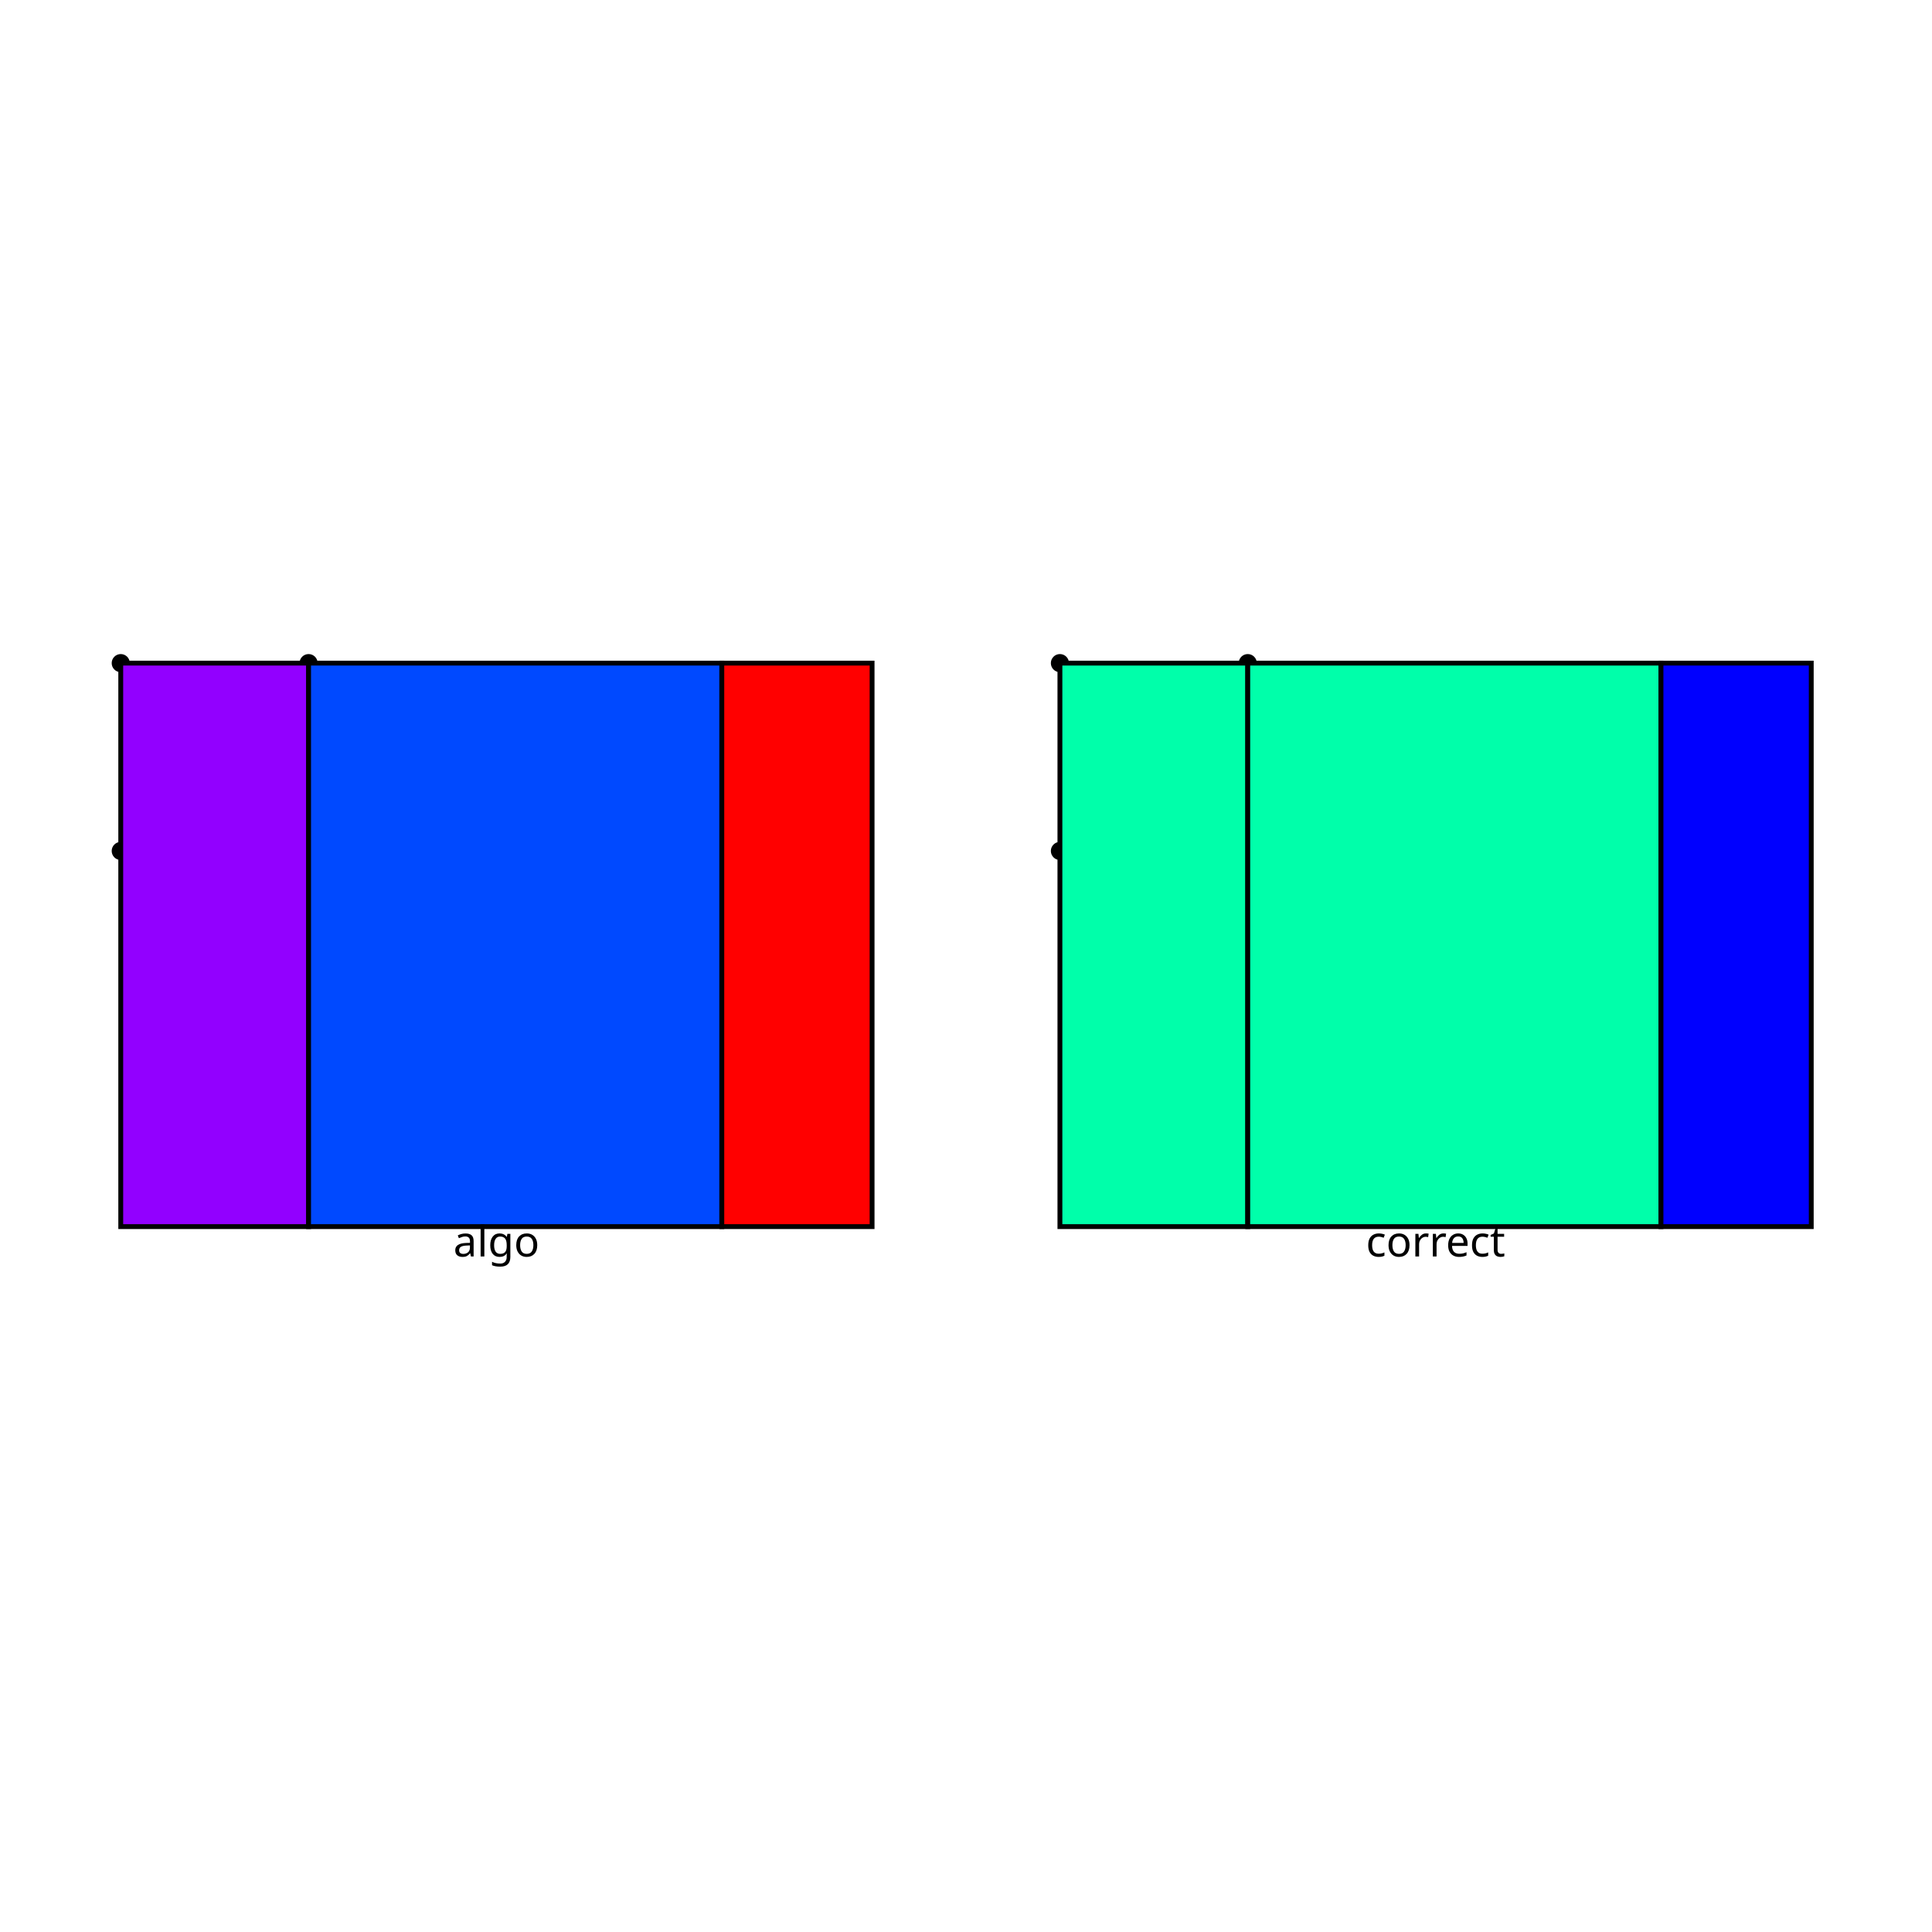
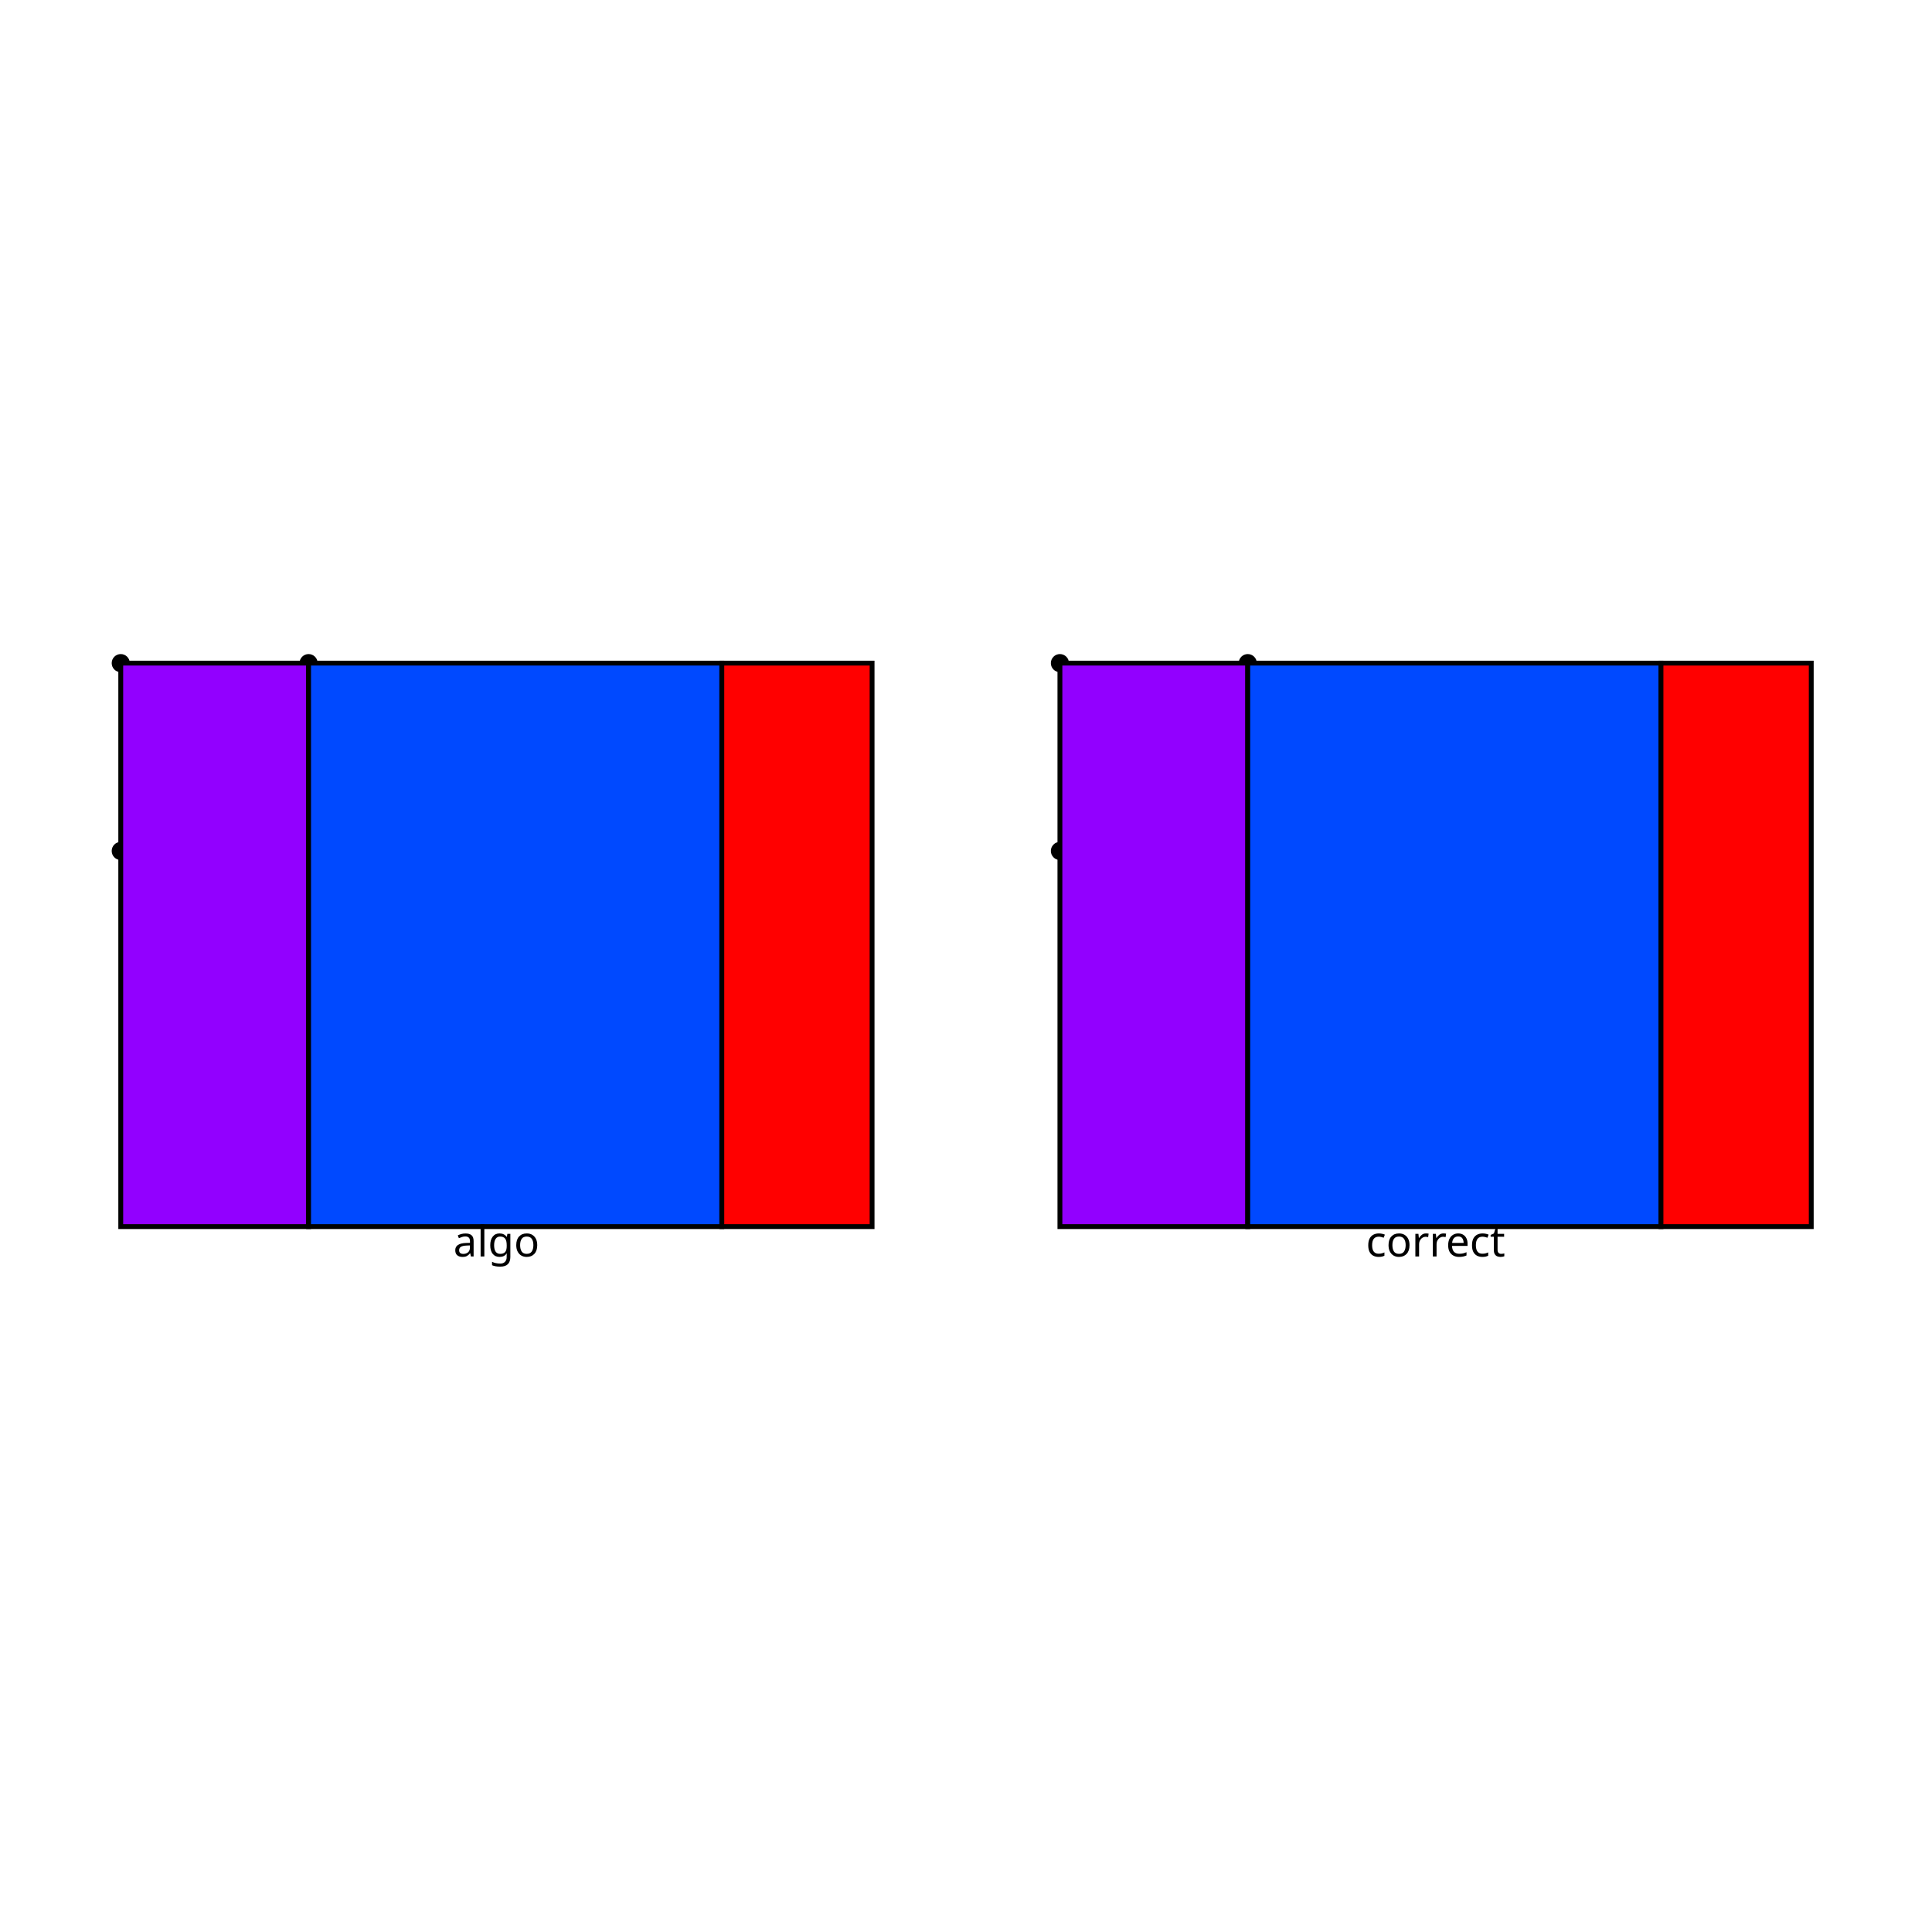
<svg xmlns="http://www.w3.org/2000/svg" width="640" height="640" viewBox="0 0 640 640">
  <rect width="100%" height="100%" fill="white" />
  <g>
    <circle data-type="point" data-label="" data-x="0" data-y="0" cx="40" cy="219.667" r="3" fill="black" />
  </g>
  <g>
    <circle data-type="point" data-label="" data-x="100" data-y="0" cx="102.222" cy="219.667" r="3" fill="black" />
  </g>
  <g>
    <circle data-type="point" data-label="" data-x="100" data-y="100" cx="102.222" cy="281.889" r="3" fill="black" />
  </g>
  <g>
    <circle data-type="point" data-label="" data-x="0" data-y="100" cx="40" cy="281.889" r="3" fill="black" />
  </g>
  <g>
    <circle data-type="point" data-label="corner" data-x="500" data-y="0" cx="351.111" cy="219.667" r="3" fill="black" />
  </g>
  <g>
    <circle data-type="point" data-label="corner" data-x="600" data-y="0" cx="413.333" cy="219.667" r="3" fill="black" />
  </g>
  <g>
    <circle data-type="point" data-label="corner" data-x="600" data-y="100" cx="413.333" cy="281.889" r="3" fill="black" />
  </g>
  <g>
    <circle data-type="point" data-label="corner" data-x="500" data-y="100" cx="351.111" cy="281.889" r="3" fill="black" />
  </g>
  <g>
    <rect data-type="rect" data-label="sidebar" data-x="50" data-y="150" x="40" y="219.667" width="62.222" height="186.667" fill="hsl(274.286deg, 100%, 50%)" stroke="black" stroke-width="1.607" />
  </g>
  <g>
    <rect data-type="rect" data-label="main" data-x="210" data-y="150" x="102.222" y="219.667" width="136.889" height="186.667" fill="hsl(222.857deg, 100%, 50%)" stroke="black" stroke-width="1.607" />
  </g>
  <g>
    <rect data-type="rect" data-label="ads" data-x="360" data-y="150" x="239.111" y="219.667" width="49.778" height="186.667" fill="hsl(0deg, 100%, 50%)" stroke="black" stroke-width="1.607" />
  </g>
  <g>
-     <rect data-type="rect" data-label="sidebar" data-x="550" data-y="150" x="351.111" y="219.667" width="62.222" height="186.667" fill="hsl(160deg, 100%, 50%)" stroke="black" stroke-width="1.607" />
+     <rect data-type="rect" data-label="sidebar" data-x="550" data-y="150" x="351.111" y="219.667" width="62.222" height="186.667" fill="hsl(274.286deg, 100%, 50%)" stroke="black" stroke-width="1.607" />
  </g>
  <g>
-     <rect data-type="rect" data-label="main" data-x="710" data-y="150" x="413.333" y="219.667" width="136.889" height="186.667" fill="hsl(160deg, 100%, 50%)" stroke="black" stroke-width="1.607" />
+     <rect data-type="rect" data-label="main" data-x="710" data-y="150" x="413.333" y="219.667" width="136.889" height="186.667" fill="hsl(222.857deg, 100%, 50%)" stroke="black" stroke-width="1.607" />
  </g>
  <g>
-     <rect data-type="rect" data-label="ads" data-x="860" data-y="150" x="550.222" y="219.667" width="49.778" height="186.667" fill="hsl(240deg, 100%, 50%)" stroke="black" stroke-width="1.607" />
+     <rect data-type="rect" data-label="ads" data-x="860" data-y="150" x="550.222" y="219.667" width="49.778" height="186.667" fill="hsl(0deg, 100%, 50%)" stroke="black" stroke-width="1.607" />
  </g>
  <text data-type="text" data-label="algo" data-x="200" data-y="322.5" x="164.444" y="420.333" fill="black" font-size="14" font-family="sans-serif" text-anchor="middle" dominant-baseline="text-after-edge">algo</text>
  <text data-type="text" data-label="correct" data-x="700" data-y="322.5" x="475.556" y="420.333" fill="black" font-size="14" font-family="sans-serif" text-anchor="middle" dominant-baseline="text-after-edge">correct</text>
  <g id="crosshair" style="display: none">
    <line id="crosshair-h" y1="0" y2="640" stroke="#666" stroke-width="0.5" />
    <line id="crosshair-v" x1="0" x2="640" stroke="#666" stroke-width="0.5" />
    <text id="coordinates" font-family="monospace" font-size="12" fill="#666" />
  </g>
</svg>
